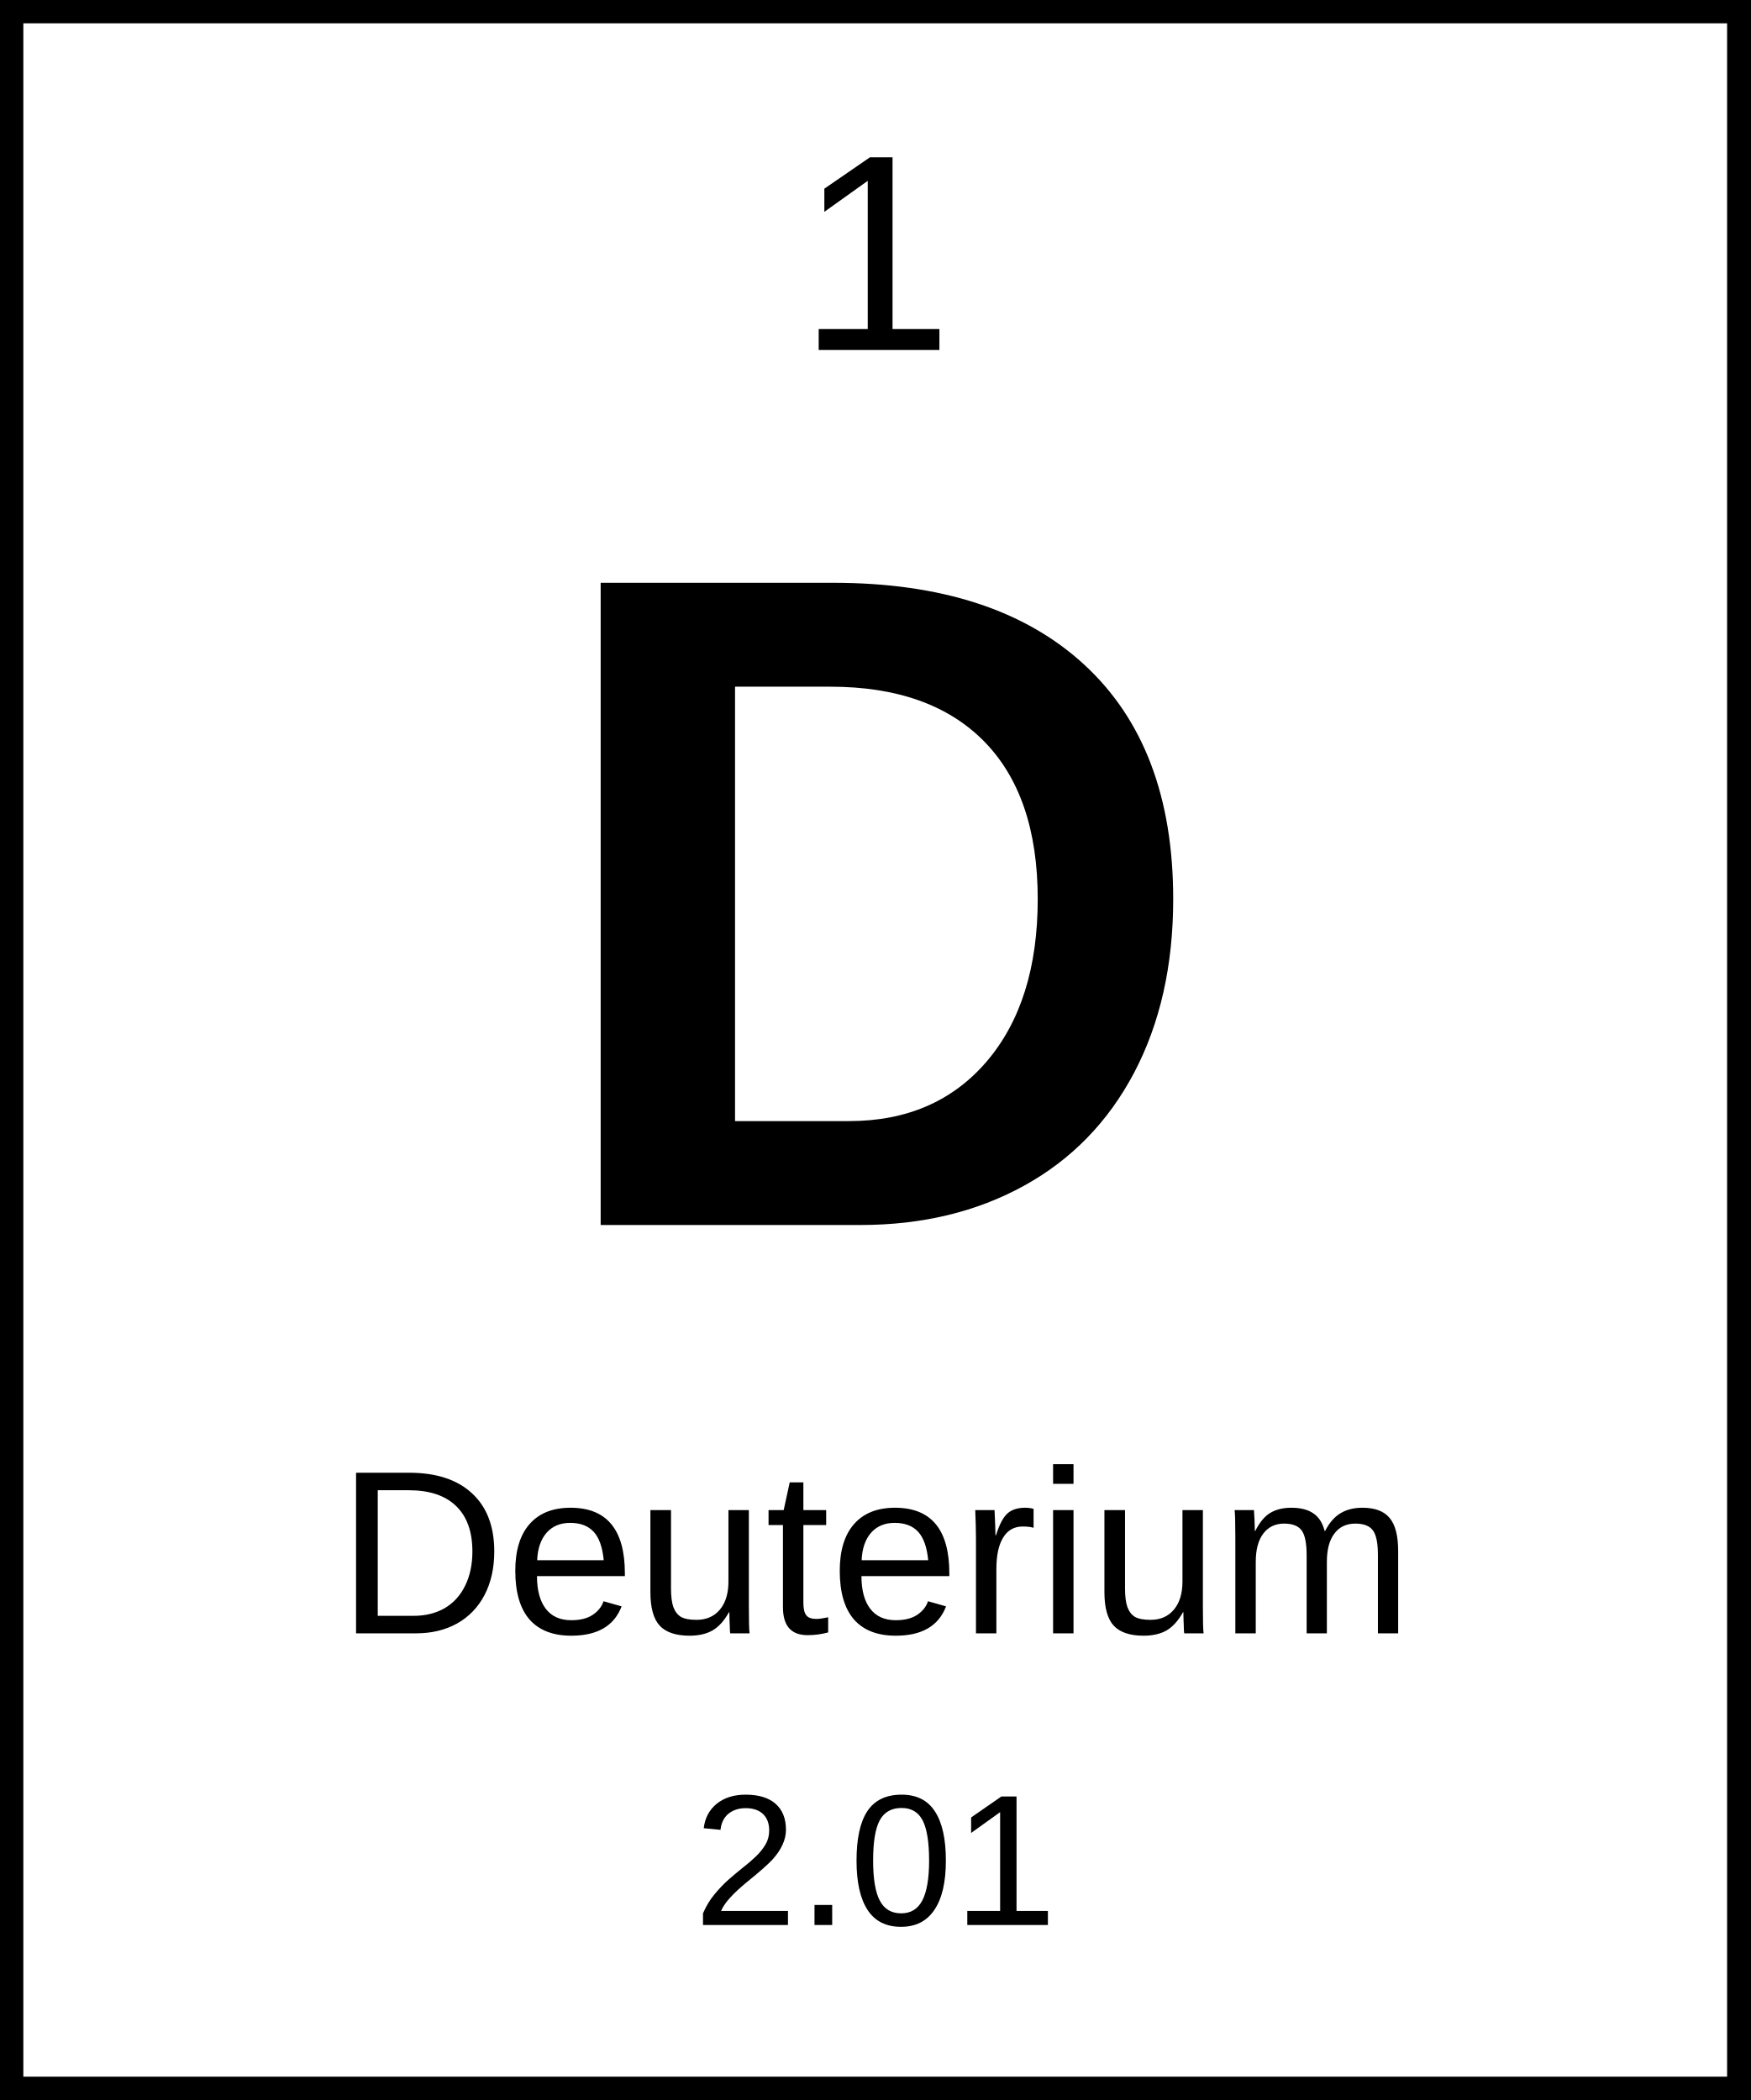
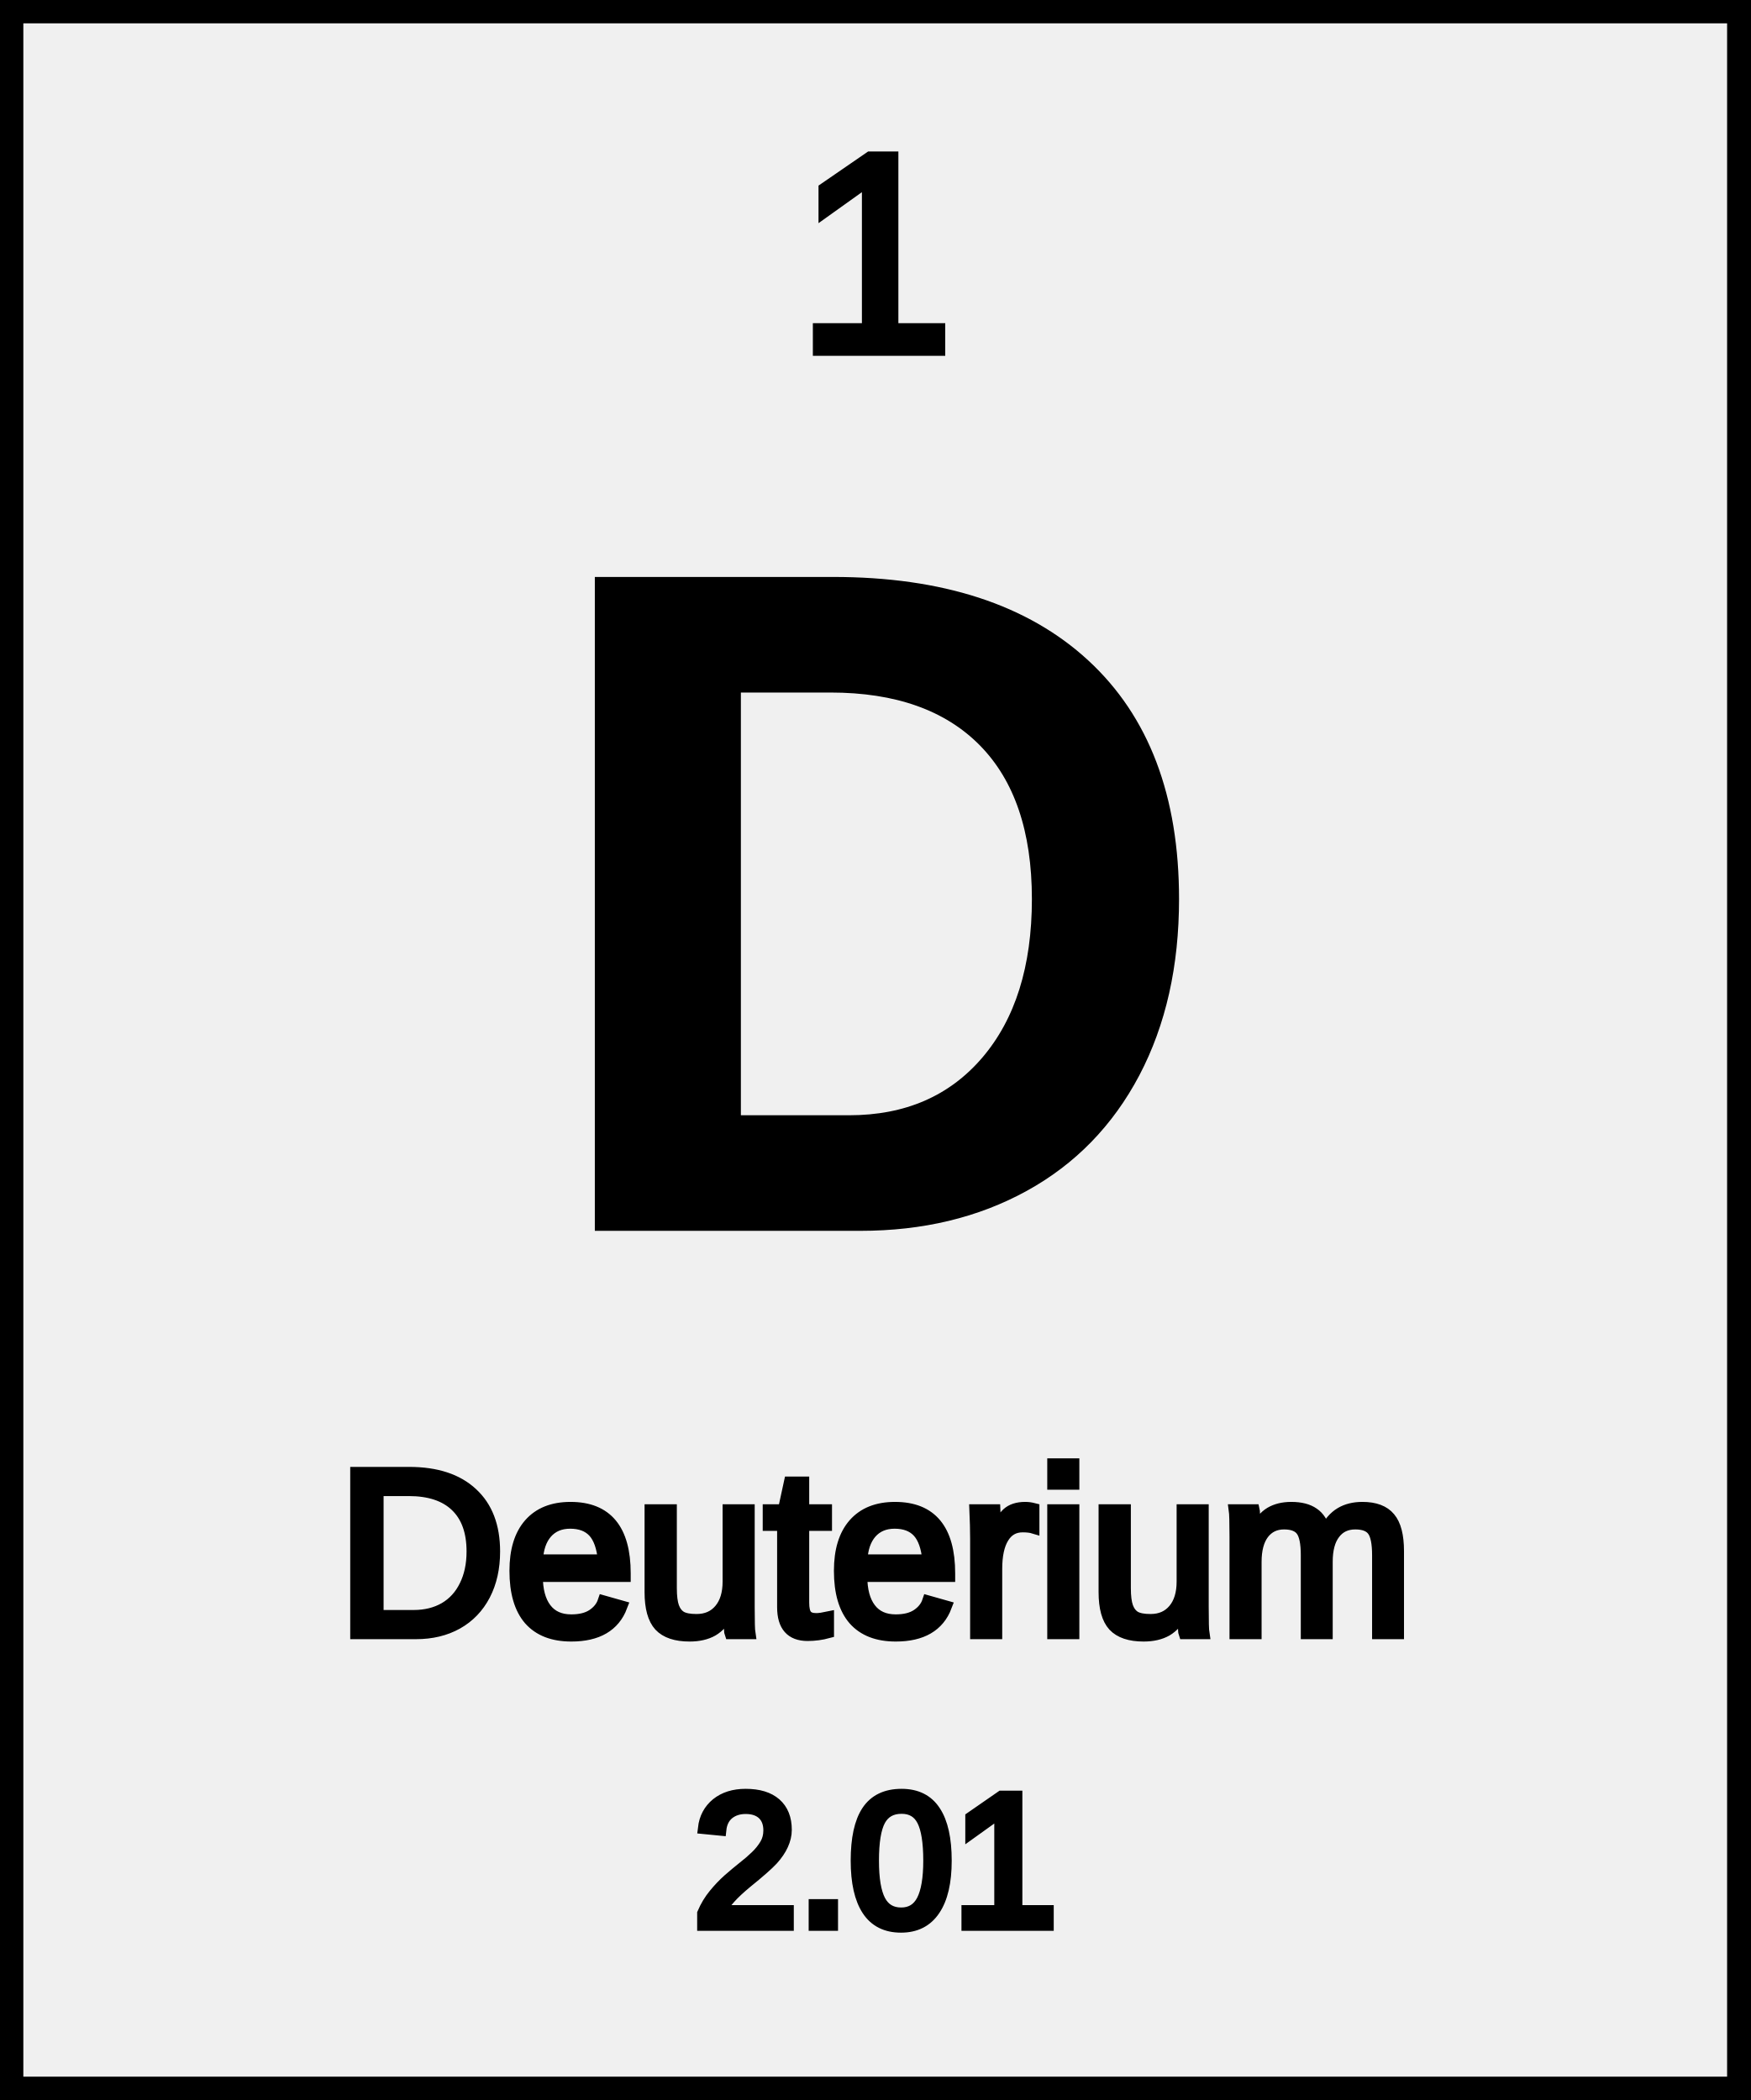
<svg xmlns="http://www.w3.org/2000/svg" width="150" height="180" viewBox="0 0 150 180">
  <g>
-     <rect x="0" y="0" width="150" height="180" fill="white" stroke="black" stroke-width="4" />
-     <text x="75" y="30" font-family="Arial, sans-serif" font-size="24" text-anchor="middle">1</text>
-     <text x="75" y="105" font-family="Arial, sans-serif" font-size="80" font-weight="bold" text-anchor="middle">D</text>
-     <text x="75" y="140" font-family="Arial, sans-serif" font-size="20" text-anchor="middle">Deuterium</text>
-     <text x="75" y="165" font-family="Arial, sans-serif" font-size="16" text-anchor="middle">2.01</text>
+     <rect x="0" y="0" width="150" height="180" fill="transparent" stroke="black" stroke-width="4" />
+     <text x="75" y="30" stroke="black" fill="black" font-family="Arial, sans-serif" font-size="24" text-anchor="middle">1</text>
+     <text x="75" y="105" stroke="black" fill="black" font-family="Arial, sans-serif" font-size="80" font-weight="bold" text-anchor="middle">D</text>
+     <text x="75" y="140" stroke="black" fill="black" font-family="Arial, sans-serif" font-size="20" text-anchor="middle">Deuterium</text>
+     <text x="75" y="165" stroke="black" fill="black" font-family="Arial, sans-serif" font-size="16" text-anchor="middle">2.01</text>
  </g>
</svg>
